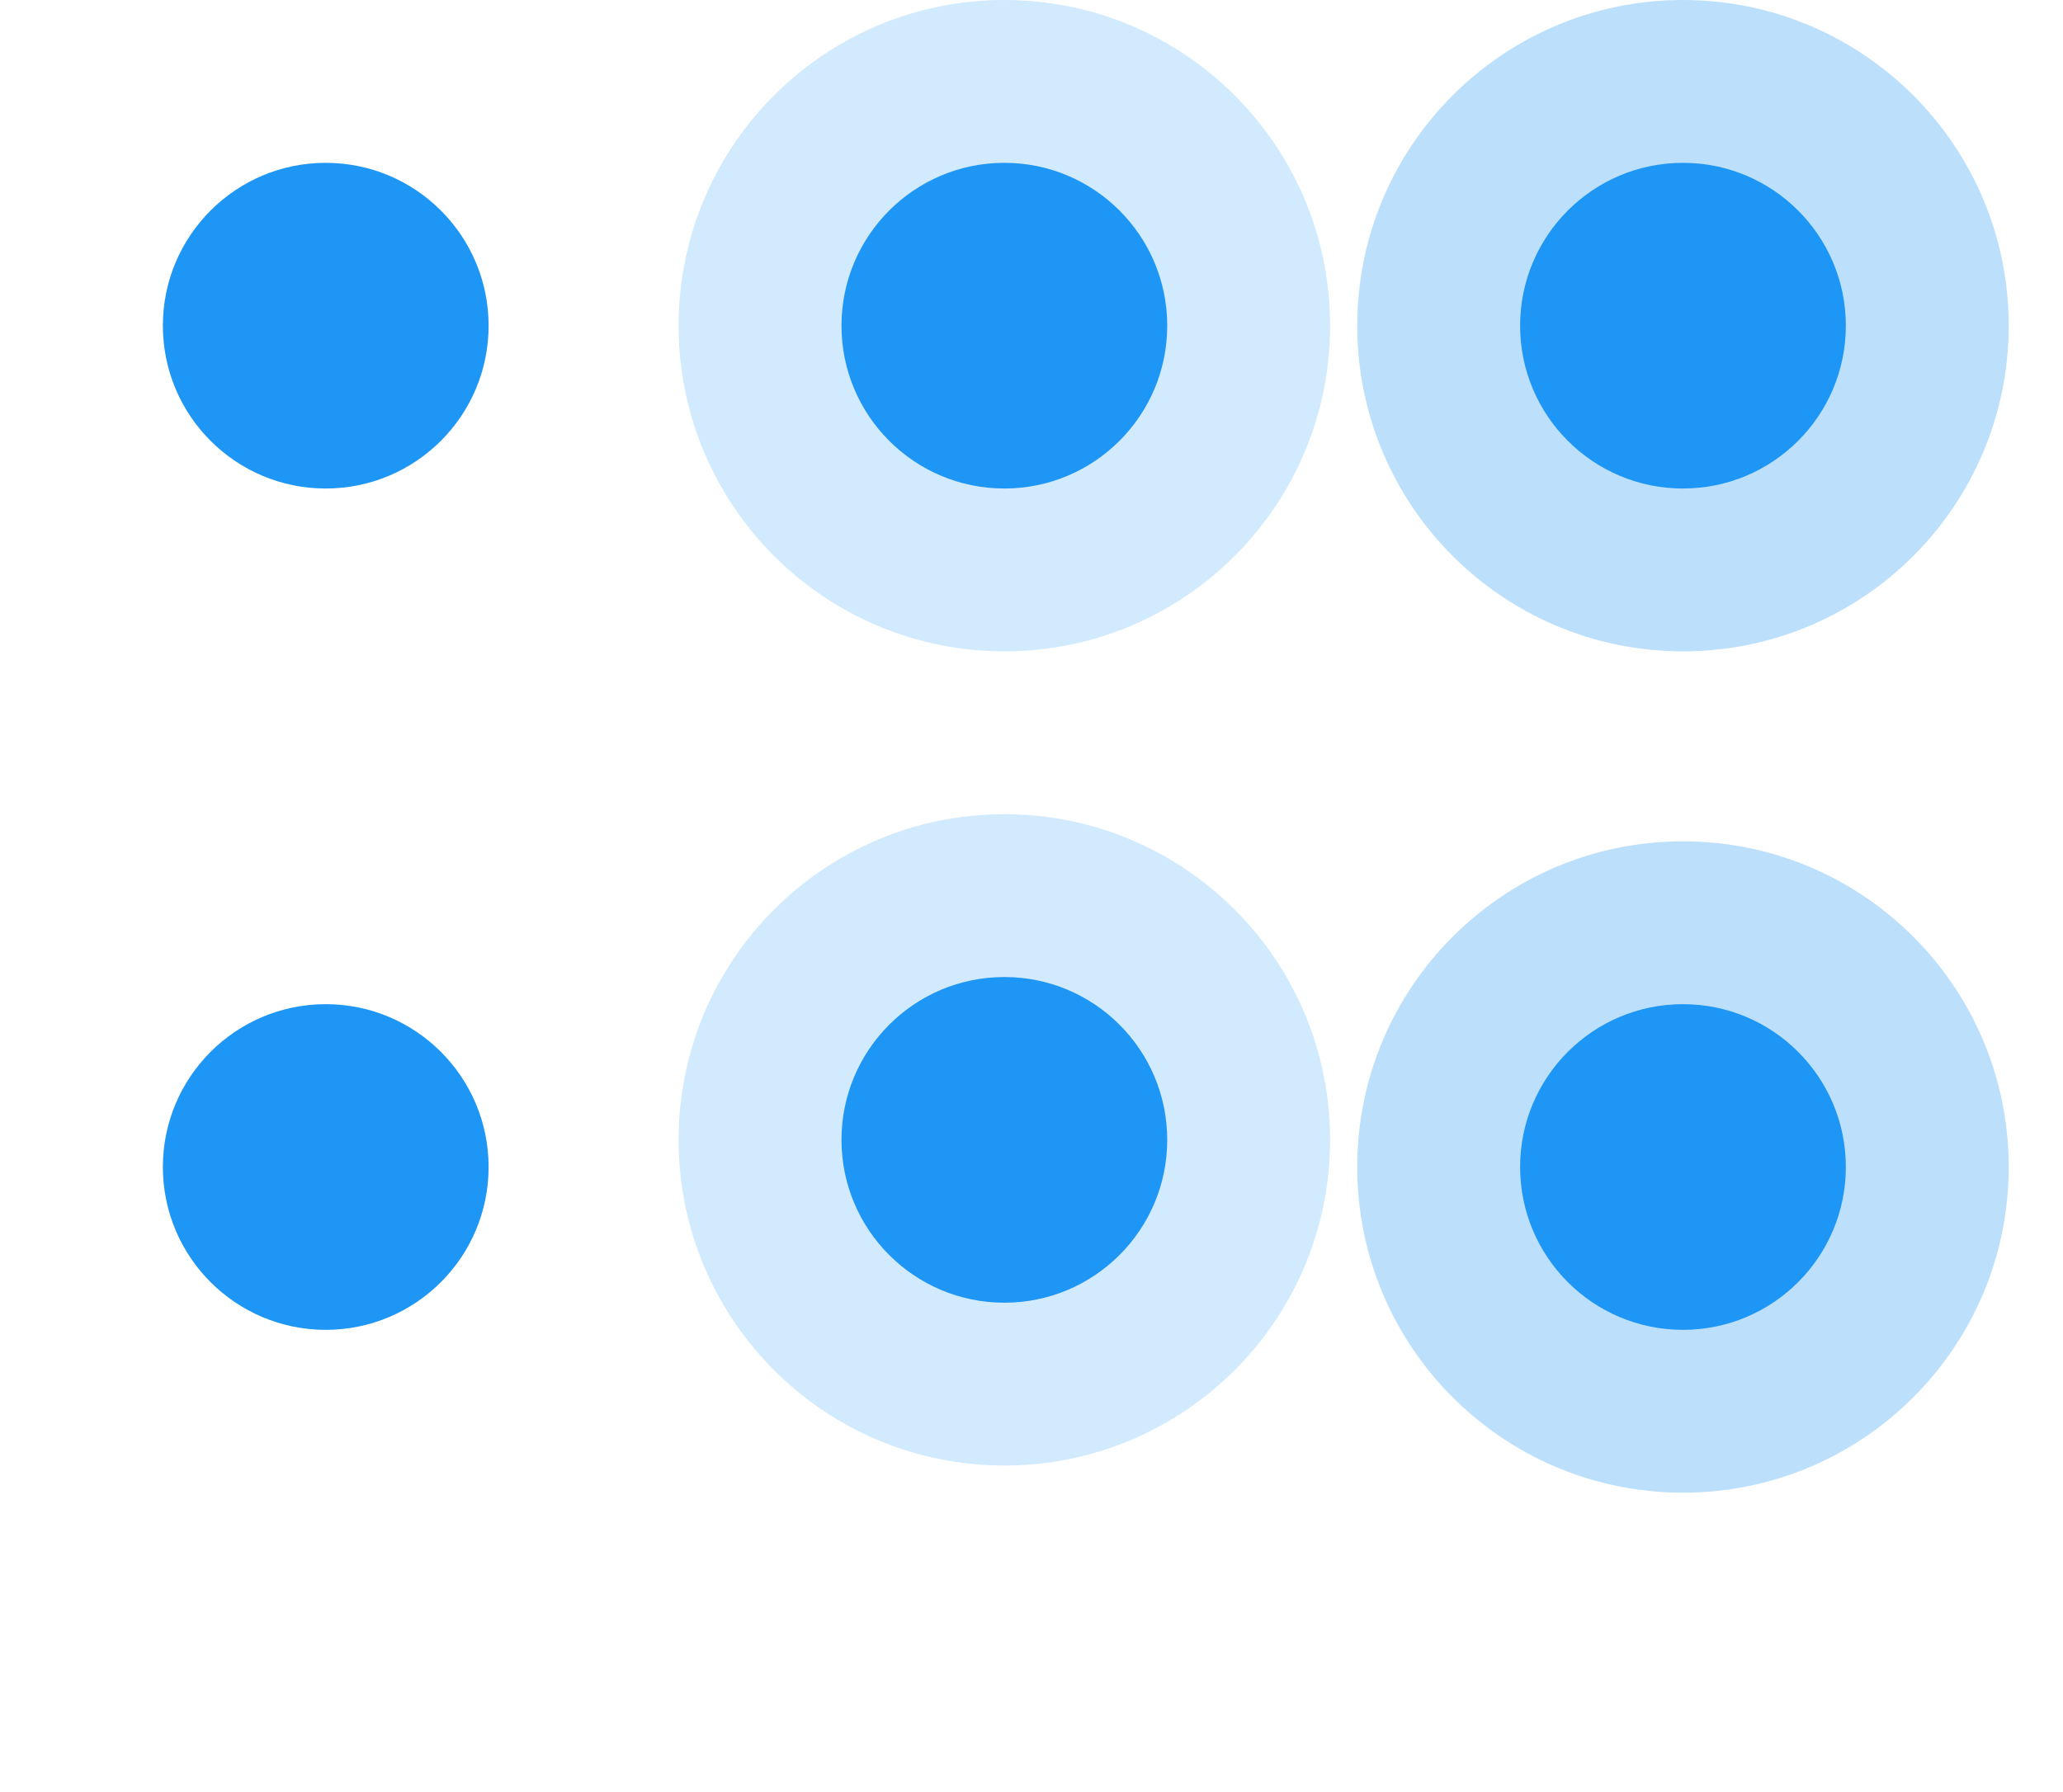
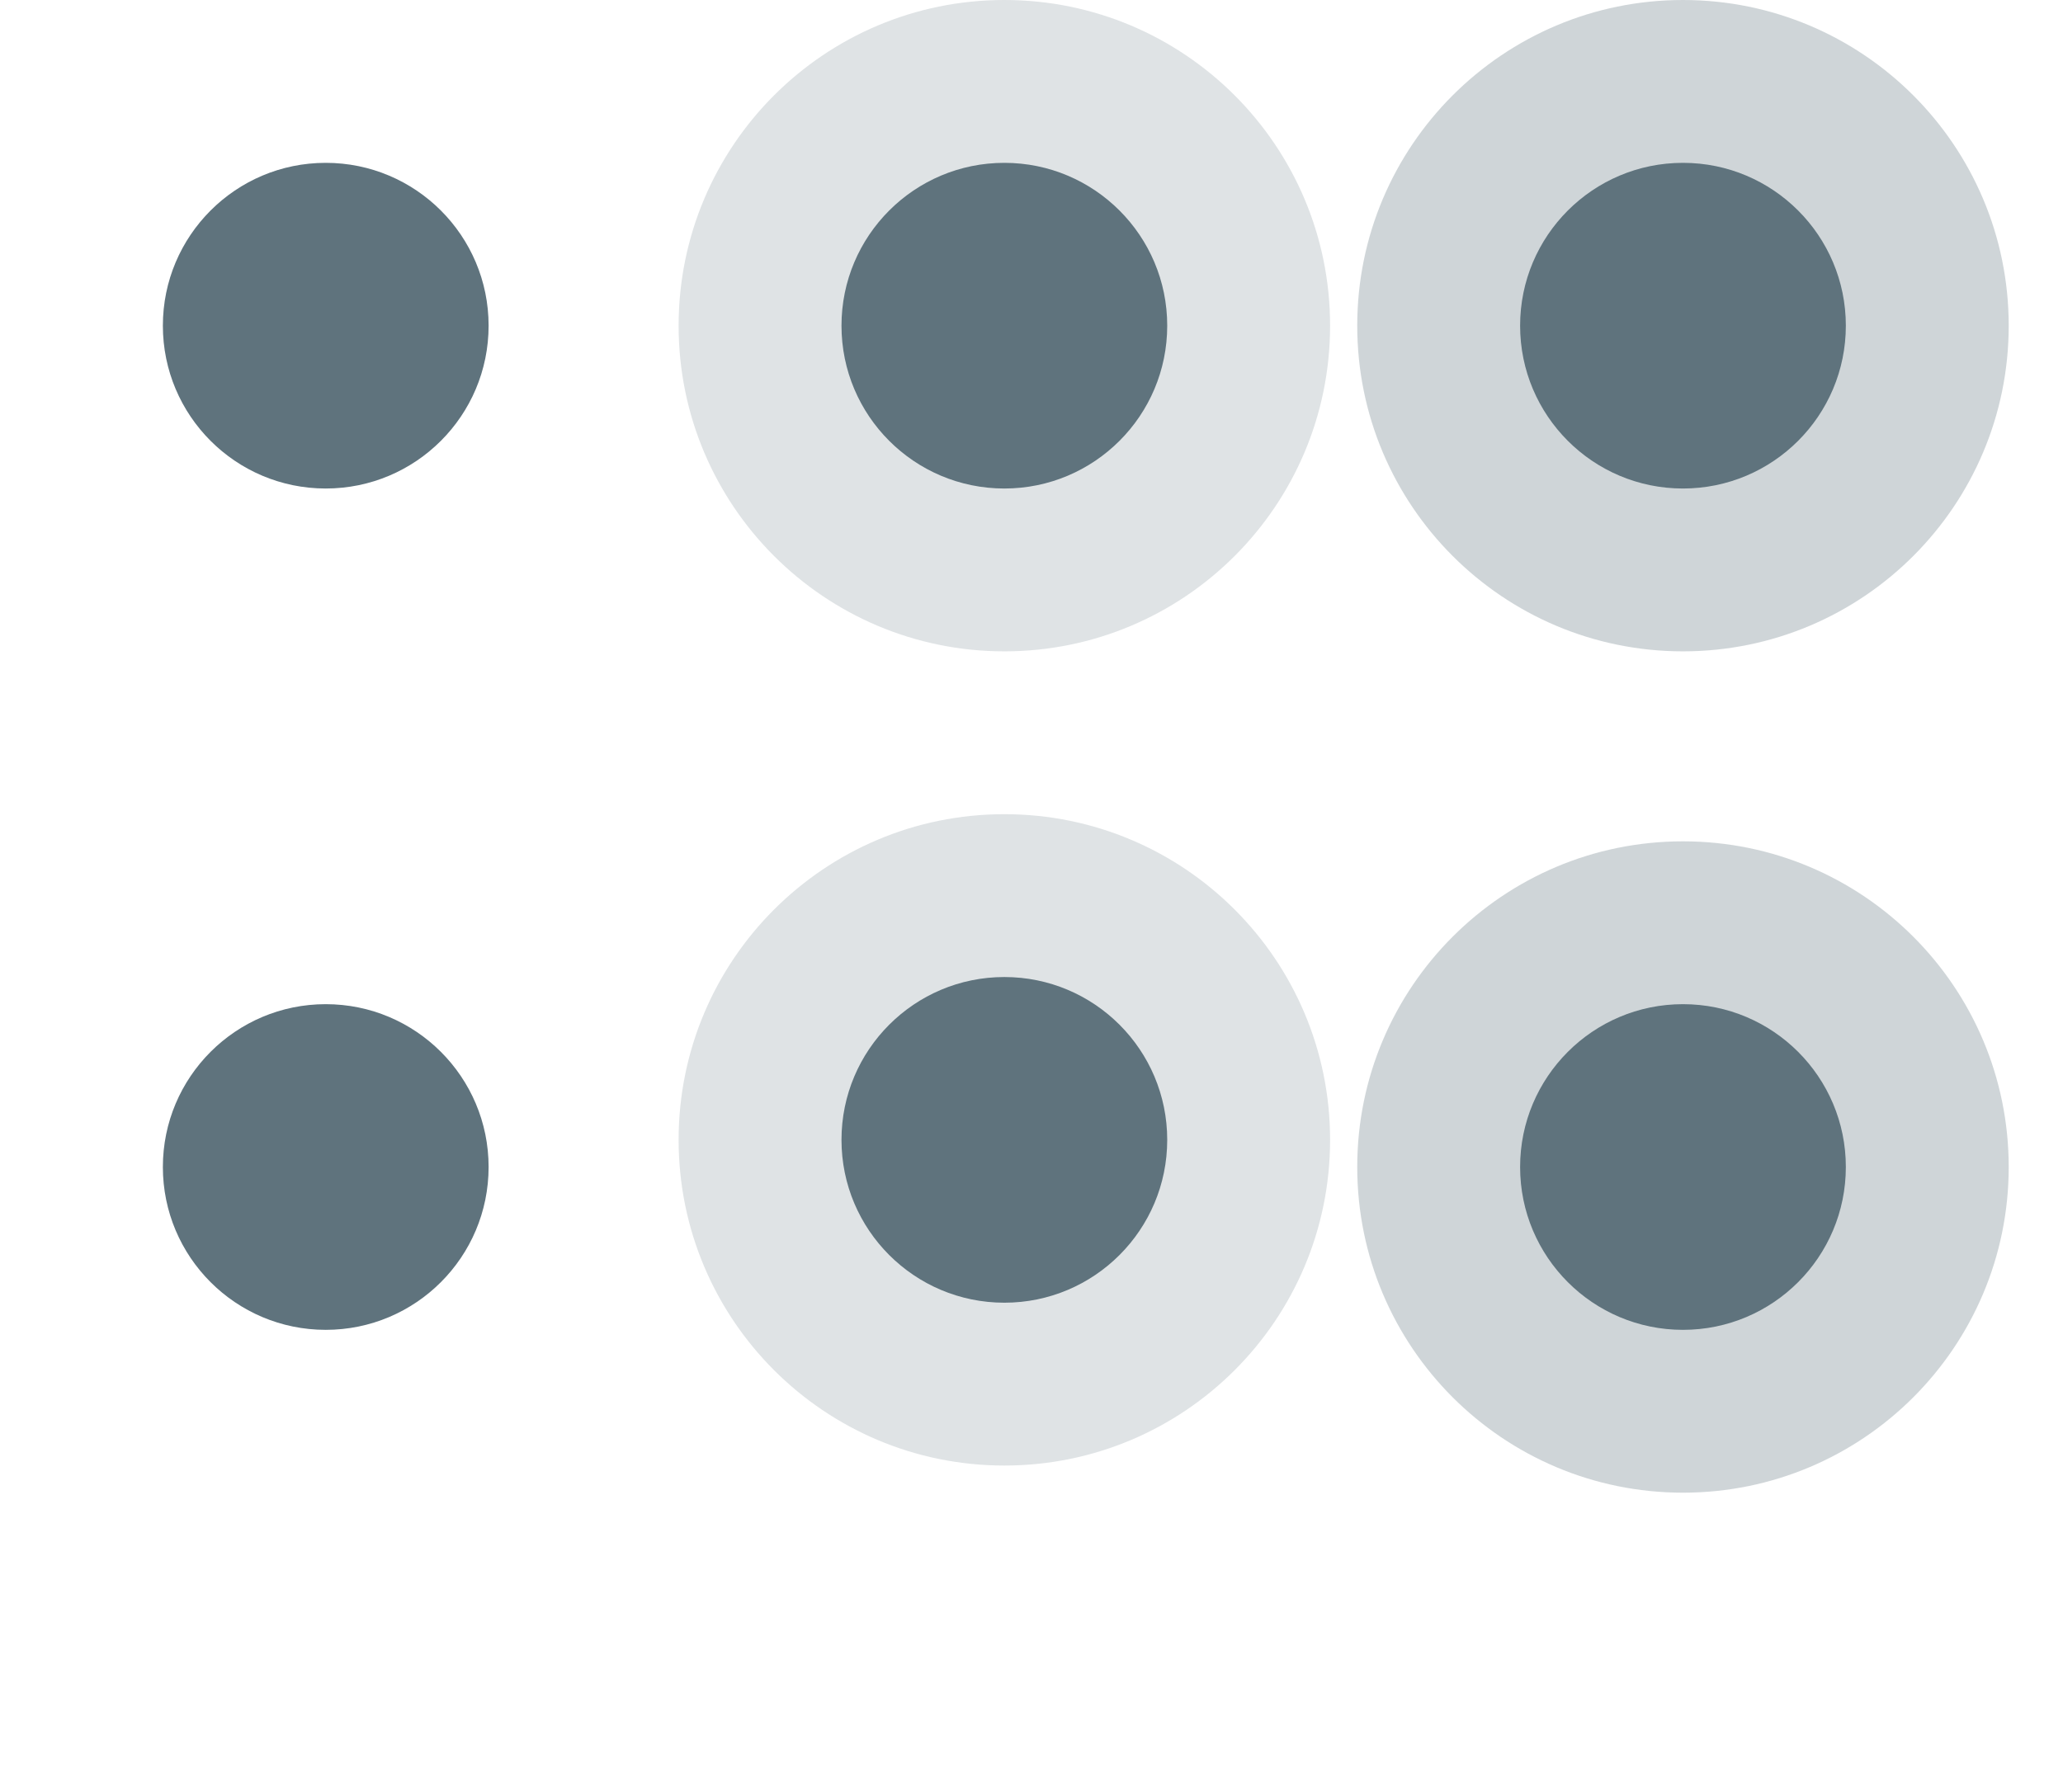
<svg xmlns="http://www.w3.org/2000/svg" width="76" height="66" version="1.1" id="svg72">
  <defs id="defs76" />
-   <g stroke-width=".917" id="g40">
-     <g id="horizontal-slider-handle" transform="matrix(.75 0 0 .75 -18.75 28)">
-       <rect x="25" y="4" width="32" height="32" opacity="0" id="rect2" />
-       <circle cx="41" cy="20" r="8" fill="#4285f4" id="circle4" style="fill:#1e96f5;fill-opacity:1" />
-     </g>
-     <g id="horizontal-slider-hover" transform="matrix(.75 0 0 .75 6.25 27)">
-       <rect x="25" y="4" width="32" height="32" opacity="0" id="rect7" />
-       <circle cx="41" cy="20" r="16" fill="#4285f4" opacity=".2" id="circle9" style="fill:#1e96f5;fill-opacity:1" />
-       <circle cx="41" cy="20" r="8" fill="#4285f4" id="circle11" style="fill:#1e96f5;fill-opacity:1" />
-     </g>
-     <g id="horizontal-slider-focus" transform="matrix(.75 0 0 .75 31.25 28)">
-       <rect x="25" y="4" width="32" height="32" opacity="0" id="rect14" />
-       <circle cx="41" cy="20" r="16" fill="#4285f4" opacity=".3" id="circle16" style="fill:#1e96f5;fill-opacity:1" />
-       <circle cx="41" cy="20" r="8" fill="#4285f4" id="circle18" style="fill:#1e96f5;fill-opacity:1" />
-     </g>
-     <g id="vertical-slider-handle" transform="matrix(.75 0 0 .75 -18.75 -3)">
-       <rect x="25" y="4" width="32" height="32" opacity="0" id="rect21" />
-       <circle cx="41" cy="20" r="8" fill="#4285f4" id="circle23" style="fill:#1e96f5;fill-opacity:1" />
-     </g>
-     <g id="vertical-slider-hover" transform="matrix(.75 0 0 .75 6.25 -3)">
-       <rect x="25" y="4" width="32" height="32" opacity="0" id="rect26" />
-       <circle cx="41" cy="20" r="16" fill="#4285f4" opacity=".2" id="circle28" style="fill:#1e96f5;fill-opacity:1" />
-       <circle cx="41" cy="20" r="8" fill="#4285f4" id="circle30" style="fill:#1e96f5;fill-opacity:1" />
-     </g>
-     <g id="vertical-slider-focus" transform="matrix(.75 0 0 .75 31.25 -3)">
-       <rect x="25" y="4" width="32" height="32" opacity="0" id="rect33" />
-       <circle cx="41" cy="20" r="16" fill="#4285f4" opacity=".3" id="circle35" style="fill:#1e96f5;fill-opacity:1" />
-       <circle cx="41" cy="20" r="8" fill="#4285f4" id="circle37" style="fill:#1e96f5;fill-opacity:1" />
-     </g>
+   <g style="stroke-width:0.917" transform="matrix(0.75,0,0,0.75,-18.75,28)" id="horizontal-slider-handle">
+     <rect style="opacity:0" id="rect2" height="32" width="32" y="4" x="25" />
+     <circle style="fill:#5f737d;fill-opacity:1" id="circle4" r="8" cy="20" cx="41" />
+   </g>
+   <g style="stroke-width:0.917" transform="matrix(0.75,0,0,0.75,6.25,27)" id="horizontal-slider-hover">
+     <rect style="opacity:0" id="rect7" height="32" width="32" y="4" x="25" />
+     <circle style="opacity:0.2;fill:#5f737d;fill-opacity:1" id="circle9" r="16" cy="20" cx="41" />
+     <circle style="fill:#5f737d;fill-opacity:1" id="circle11" r="8" cy="20" cx="41" />
+   </g>
+   <g style="stroke-width:0.917" transform="matrix(0.75,0,0,0.75,31.25,28)" id="horizontal-slider-focus">
+     <rect style="opacity:0" id="rect14" height="32" width="32" y="4" x="25" />
+     <circle style="opacity:0.3;fill:#5f737d;fill-opacity:1" id="circle16" r="16" cy="20" cx="41" />
+     <circle style="fill:#5f737d;fill-opacity:1" id="circle18" r="8" cy="20" cx="41" />
+   </g>
+   <g style="stroke-width:0.917" transform="matrix(0.75,0,0,0.75,-18.75,-3)" id="vertical-slider-handle">
+     <rect style="opacity:0" id="rect21" height="32" width="32" y="4" x="25" />
+     <circle style="fill:#5f737d;fill-opacity:1" id="circle23" r="8" cy="20" cx="41" />
+   </g>
+   <g style="stroke-width:0.917" transform="matrix(0.75,0,0,0.75,6.25,-3)" id="vertical-slider-hover">
+     <rect style="opacity:0" id="rect26" height="32" width="32" y="4" x="25" />
+     <circle style="opacity:0.2;fill:#5f737d;fill-opacity:1" id="circle28" r="16" cy="20" cx="41" />
+     <circle style="fill:#5f737d;fill-opacity:1" id="circle30" r="8" cy="20" cx="41" />
+   </g>
+   <g style="stroke-width:0.917" transform="matrix(0.75,0,0,0.75,31.25,-3)" id="vertical-slider-focus">
+     <rect style="opacity:0" id="rect33" height="32" width="32" y="4" x="25" />
+     <circle style="opacity:0.3;fill:#5f737d;fill-opacity:1" id="circle35" r="16" cy="20" cx="41" />
+     <circle style="fill:#5f737d;fill-opacity:1" id="circle37" r="8" cy="20" cx="41" />
  </g>
  <path style="opacity:0.3;stroke-width:1" d="m 7,-20 v 1 h 1 v -1 z" class="ColorScheme-Text" id="groove-top" />
  <path style="opacity:0.3;stroke-width:1" d="m 6,-20.02 c -0.561,0 -1,0.448 -1,1.02 h 1 z" class="ColorScheme-Text" id="groove-topleft" />
  <rect style="fill:#4e9a06" ry="2" rx="0" height="2" width="2" y="-24" x="-1" id="hint-tile-center" />
  <path style="opacity:0.3;stroke-width:1" d="m 10,-19 c 0,-0.516 -0.439,-0.921 -1,-0.921 V -19 Z" class="ColorScheme-Text" id="groove-topright" />
  <path style="opacity:0.3;stroke-width:1" d="m 7,-15 v -1 h 1 v 1 z" class="ColorScheme-Text" id="groove-bottom" />
  <path style="opacity:0.3;stroke-width:1" d="m 6,-15 c -0.498,0 -0.888,-0.439 -0.888,-1 H 6 Z" class="ColorScheme-Text" id="groove-bottomleft" />
  <path style="opacity:0.3;stroke-width:1" d="m 10,-16 c 0,0.561 -0.439,1 -1,1 v -1 z" class="ColorScheme-Text" id="groove-bottomright" />
  <path id="groove-center" class="ColorScheme-Text" d="m 7,-18 v 1 h 1 v -1 z" style="opacity:0.3;stroke-width:1" />
  <path id="groove-left" class="ColorScheme-Text" d="m 5,-18 v 1 h 1 v -1 z" style="opacity:0.3;stroke-width:1" />
  <path id="groove-right" class="ColorScheme-Text" d="m 9,-18 v 1 h 1 v -1 z" style="opacity:0.3;stroke-width:1" />
-   <path style="fill:#1e96f5;stroke-width:1;fill-opacity:1" d="m 25,-20 v 1 h 1 v -1 z" class="ColorScheme-ButtonHover" id="groove-highlight-top" />
-   <path style="fill:#1e96f5;stroke-width:1;fill-opacity:1" d="m 24,-20 c -0.561,0 -1,0.439 -1,1 h 1 z" class="ColorScheme-ButtonHover" id="groove-highlight-topleft" />
-   <path style="fill:#1e96f5;stroke-width:1;fill-opacity:1" d="m 28,-19 c 0,-0.561 -0.439,-1 -1,-1 v 1 z" class="ColorScheme-ButtonHover" id="groove-highlight-topright" />
-   <path style="fill:#1e96f5;stroke-width:1;fill-opacity:1" d="m 25,-15 v -1 h 1 v 1 z" class="ColorScheme-ButtonHover" id="groove-highlight-bottom" />
-   <path style="fill:#1e96f5;stroke-width:1;fill-opacity:1" d="m 24,-15 c -0.57,0 -1.016,-0.439 -1.016,-1 H 24 Z" class="ColorScheme-ButtonHover" id="groove-highlight-bottomleft" />
-   <path style="fill:#1e96f5;stroke-width:1;fill-opacity:1" d="m 28.04,-16 c 0,0.561 -0.457,1 -1.04,1 v -1 z" class="ColorScheme-ButtonHover" id="groove-highlight-bottomright" />
-   <path style="fill:#1e96f5;stroke-width:1;fill-opacity:1" id="groove-highlight-center" class="ColorScheme-ButtonHover" d="m 25,-18 v 1 h 1 v -1 z" />
-   <path style="fill:#1e96f5;stroke-width:1;fill-opacity:1" id="groove-highlight-left" class="ColorScheme-ButtonHover" d="m 23,-18 v 1 h 1 v -1 z" />
-   <path style="fill:#1e96f5;stroke-width:1;fill-opacity:1" id="groove-highlight-right" class="ColorScheme-ButtonHover" d="m 27,-18 v 1 h 1 v -1 z" />
+   <path style="fill:#41555f;stroke-width:1;fill-opacity:1" d="m 25,-20 v 1 h 1 v -1 z" class="ColorScheme-ButtonHover" id="groove-highlight-top" />
+   <path style="fill:#41555f;stroke-width:1;fill-opacity:1" d="m 24,-20 c -0.561,0 -1,0.439 -1,1 h 1 z" class="ColorScheme-ButtonHover" id="groove-highlight-topleft" />
+   <path style="fill:#41555f;stroke-width:1;fill-opacity:1" d="m 28,-19 c 0,-0.561 -0.439,-1 -1,-1 v 1 z" class="ColorScheme-ButtonHover" id="groove-highlight-topright" />
+   <path style="fill:#41555f;stroke-width:1;fill-opacity:1" d="m 25,-15 v -1 h 1 v 1 z" class="ColorScheme-ButtonHover" id="groove-highlight-bottom" />
+   <path style="fill:#41555f;stroke-width:1;fill-opacity:1" d="m 24,-15 c -0.57,0 -1.016,-0.439 -1.016,-1 H 24 Z" class="ColorScheme-ButtonHover" id="groove-highlight-bottomleft" />
+   <path style="fill:#41555f;stroke-width:1;fill-opacity:1" d="m 28.04,-16 c 0,0.561 -0.457,1 -1.04,1 v -1 z" class="ColorScheme-ButtonHover" id="groove-highlight-bottomright" />
+   <path style="fill:#41555f;stroke-width:1;fill-opacity:1" id="groove-highlight-center" class="ColorScheme-ButtonHover" d="m 25,-18 v 1 h 1 v -1 z" />
+   <path style="fill:#41555f;stroke-width:1;fill-opacity:1" id="groove-highlight-left" class="ColorScheme-ButtonHover" d="m 23,-18 v 1 h 1 v -1 z" />
+   <path style="fill:#41555f;stroke-width:1;fill-opacity:1" id="groove-highlight-right" class="ColorScheme-ButtonHover" d="m 27,-18 v 1 h 1 v -1 z" />
  <circle id="hint-handle-size" cx="50.955" cy="-15.313" r="12" fill="#ff2a2a" />
</svg>
